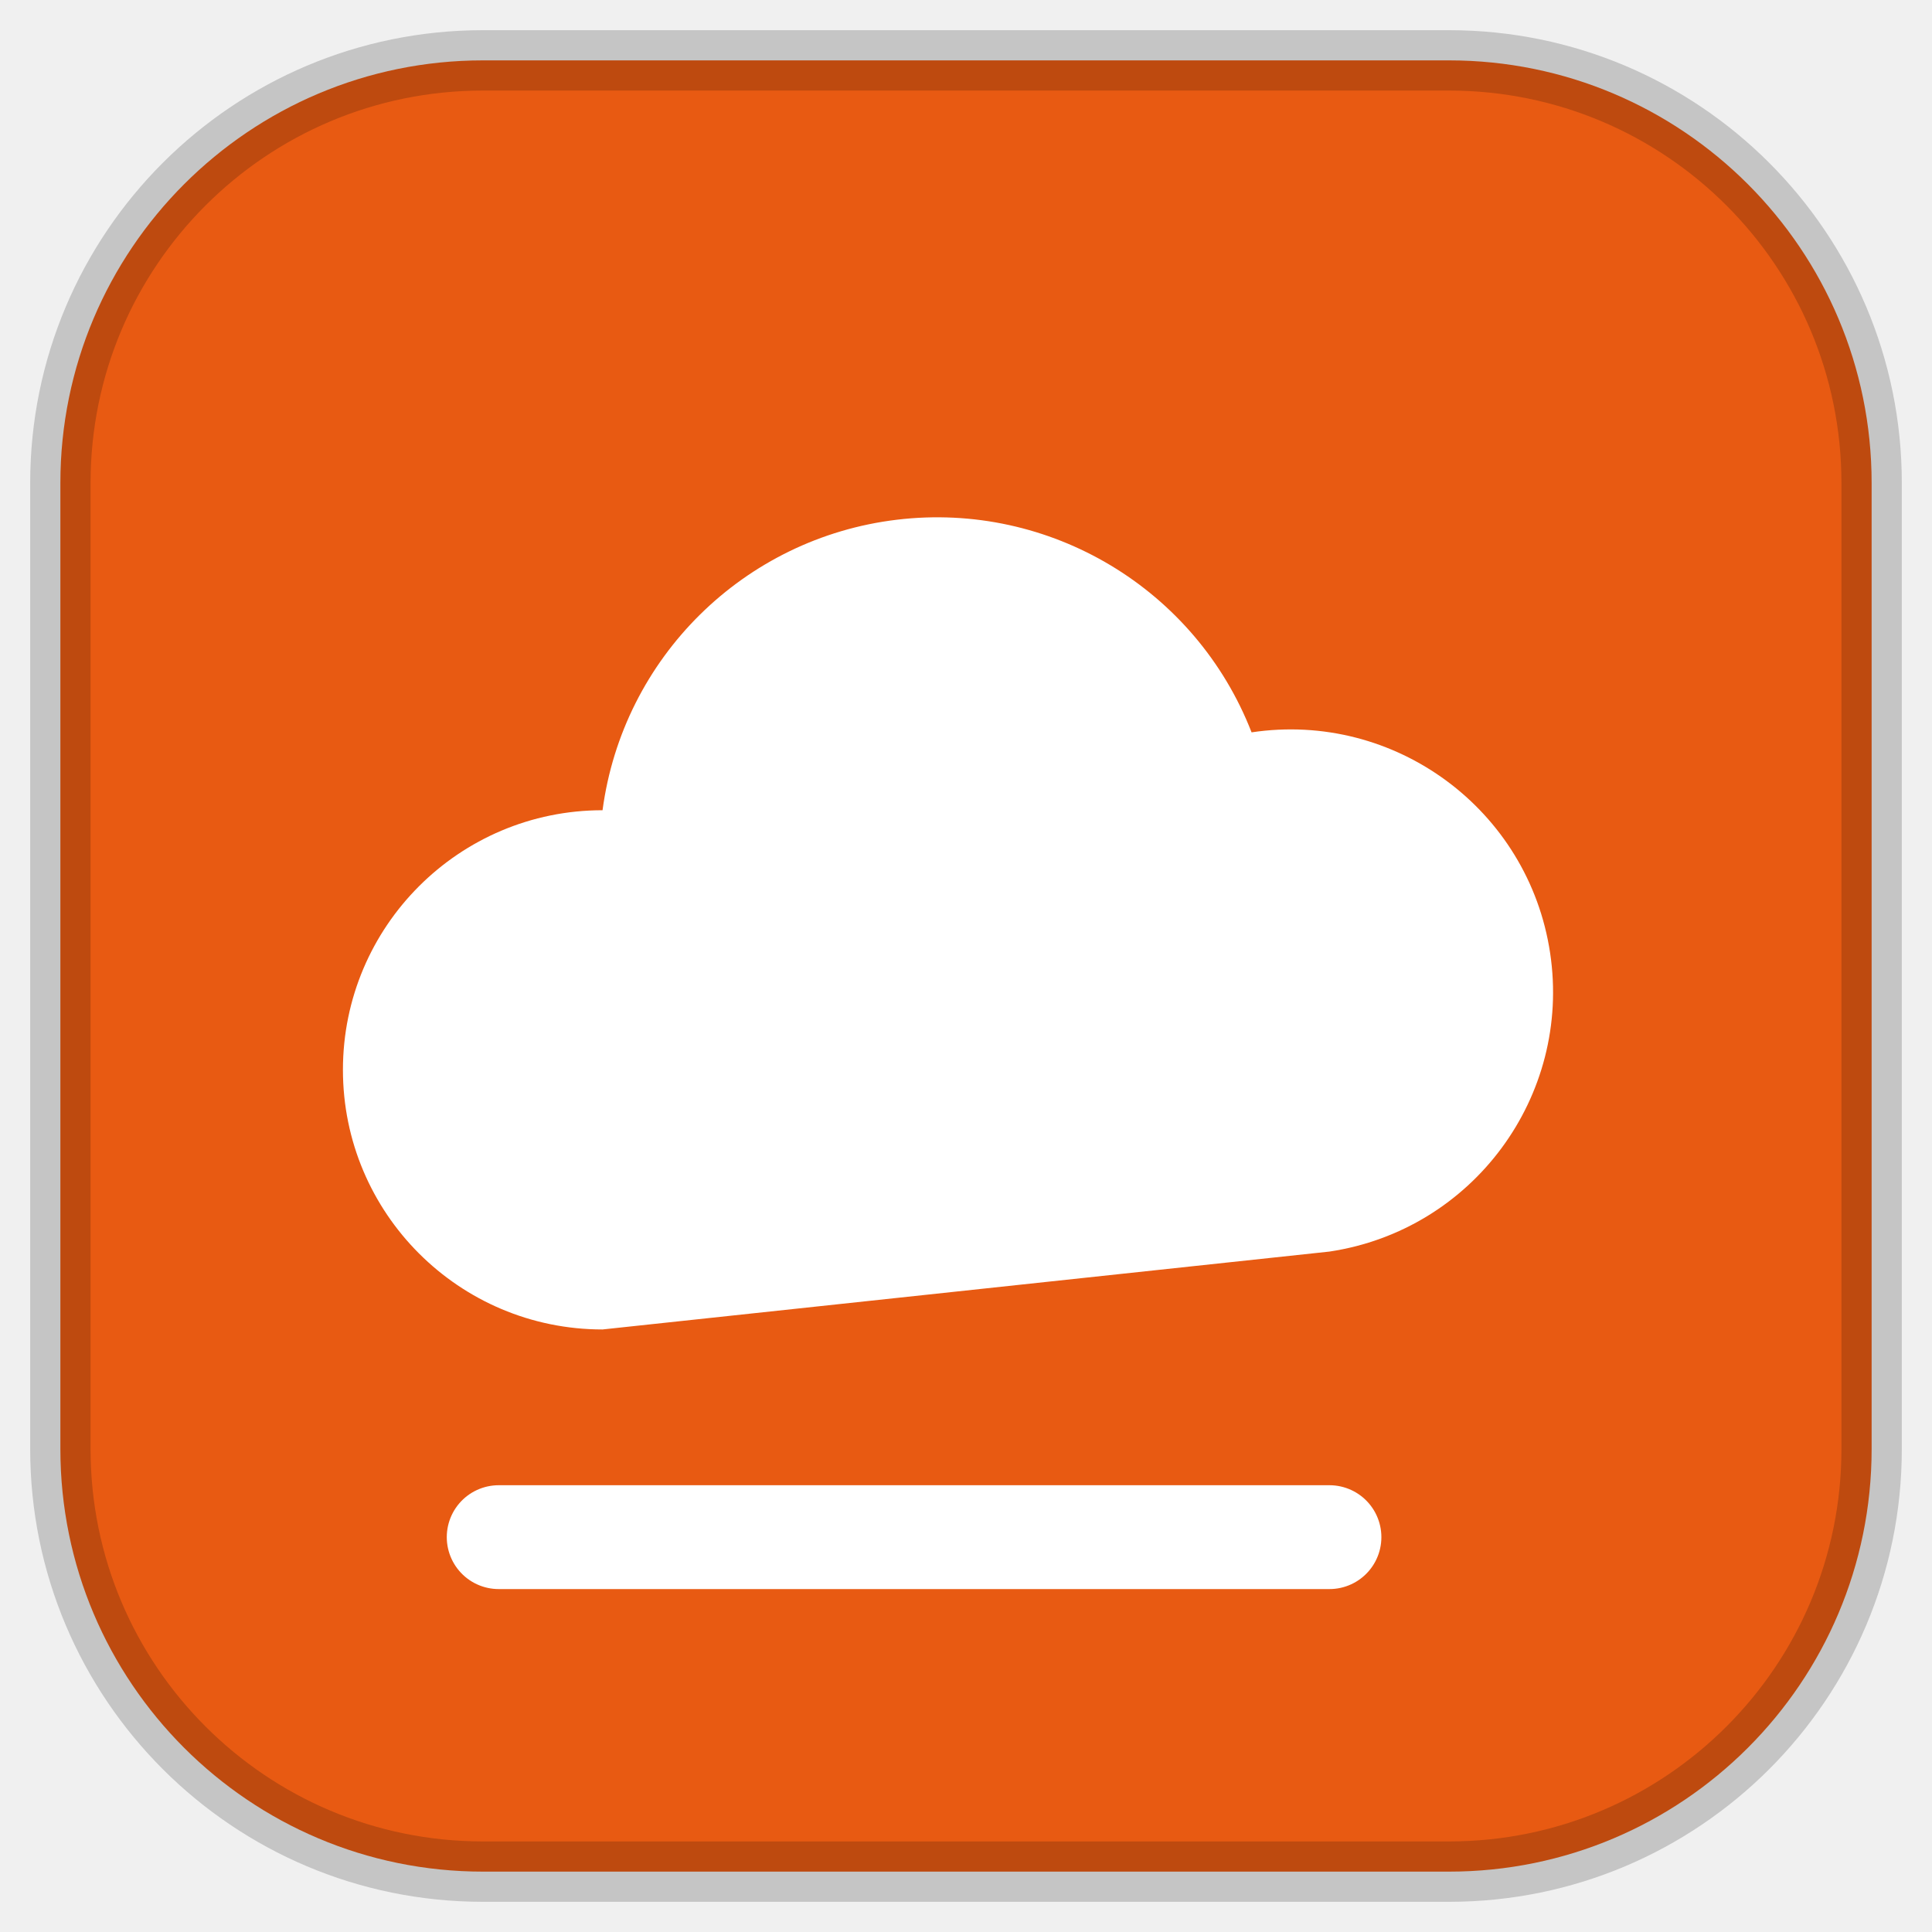
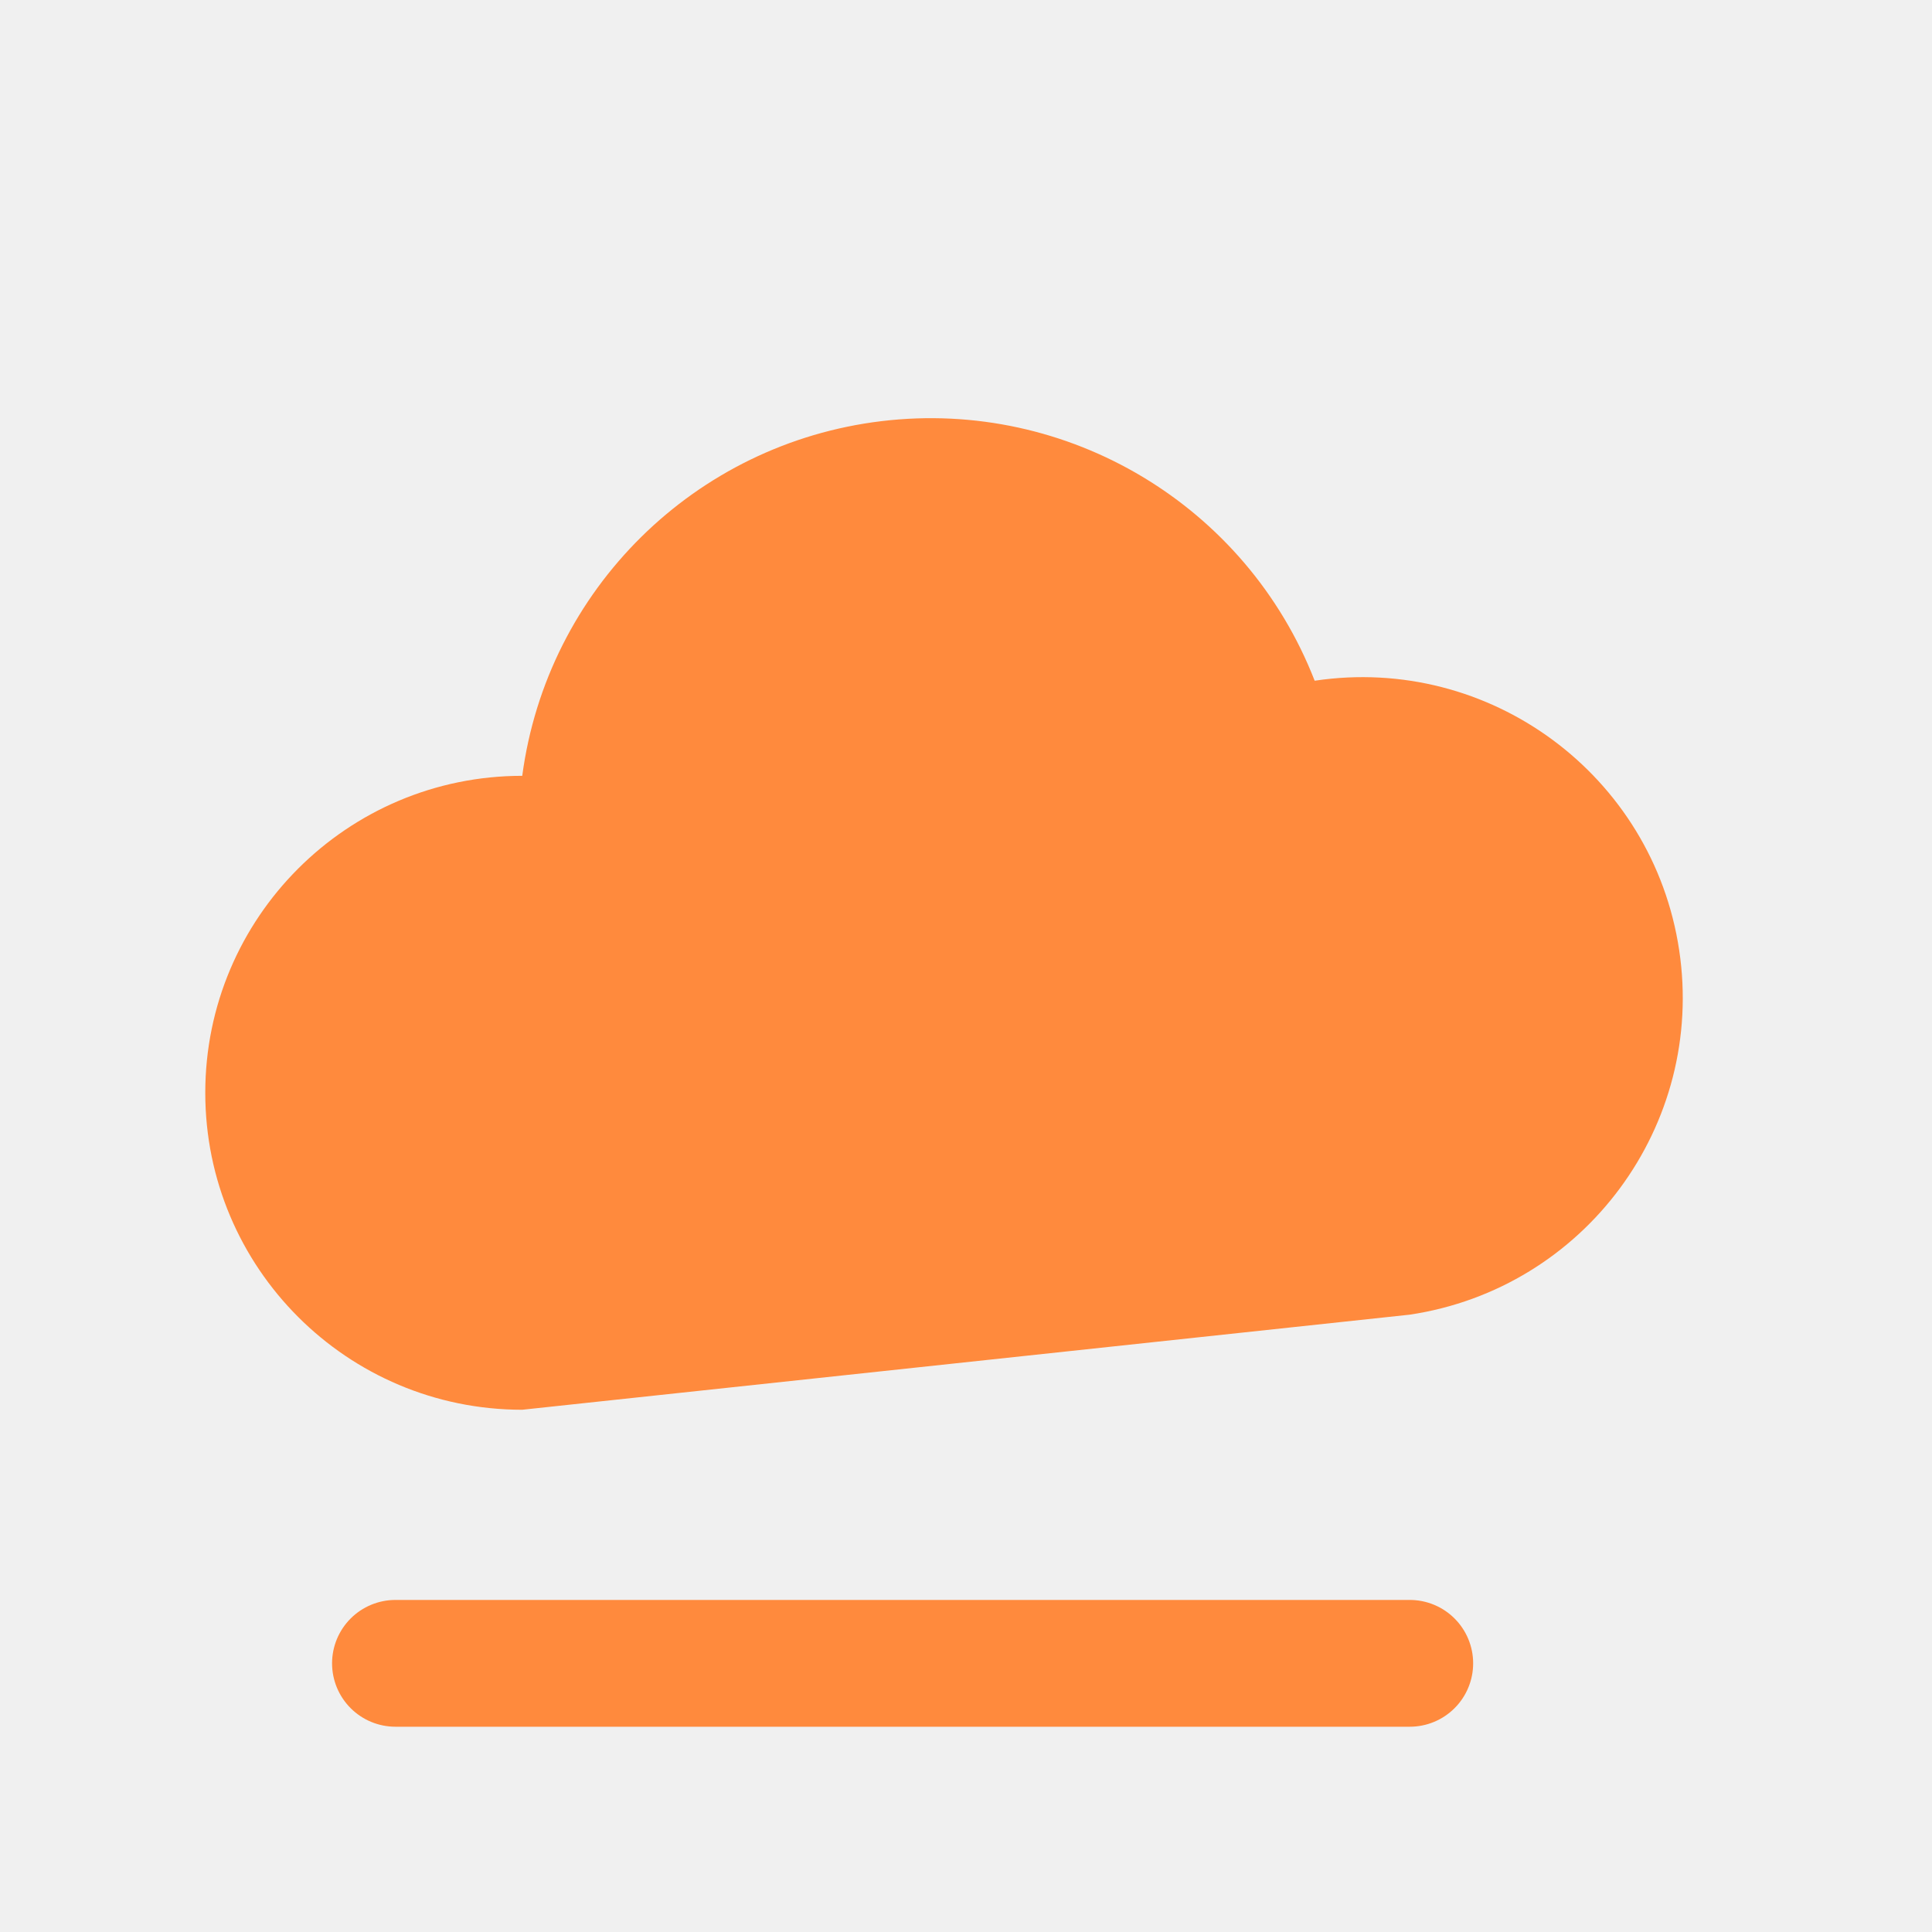
<svg xmlns="http://www.w3.org/2000/svg" viewBox="0 0 64 64" width="64" height="64">
-   <rect x="2" y="2" width="60" height="60" rx="14" fill="#E85A12" />
-   <rect x="2" y="2" width="60" height="60" rx="14" fill="none" stroke="#000" stroke-opacity=".18" stroke-width="2" />
-   <g transform="translate(32 32) scale(.86) translate(-32 -32)">
-     <path fill="#FFFFFF" d="M18 46a10 10 0 0 1 0-20 13 13 0 0 1 25-3 10 10 0 0 1 3 20z" />
-     <path stroke="#FFFFFF" stroke-width="4" stroke-linecap="round" stroke-linejoin="round" fill="none" d="M14 54h32" />
+   <g transform="translate(32 32) scale(1.05) translate(-32 -32)">
+     <path fill="#FF8A3D" d="M18 46a10 10 0 0 1 0-20 13 13 0 0 1 25-3 10 10 0 0 1 3 20z" />
+     <path stroke="#FF8A3D" stroke-width="4" stroke-linecap="round" stroke-linejoin="round" fill="none" d="M14 54h32" />
  </g>
</svg>
